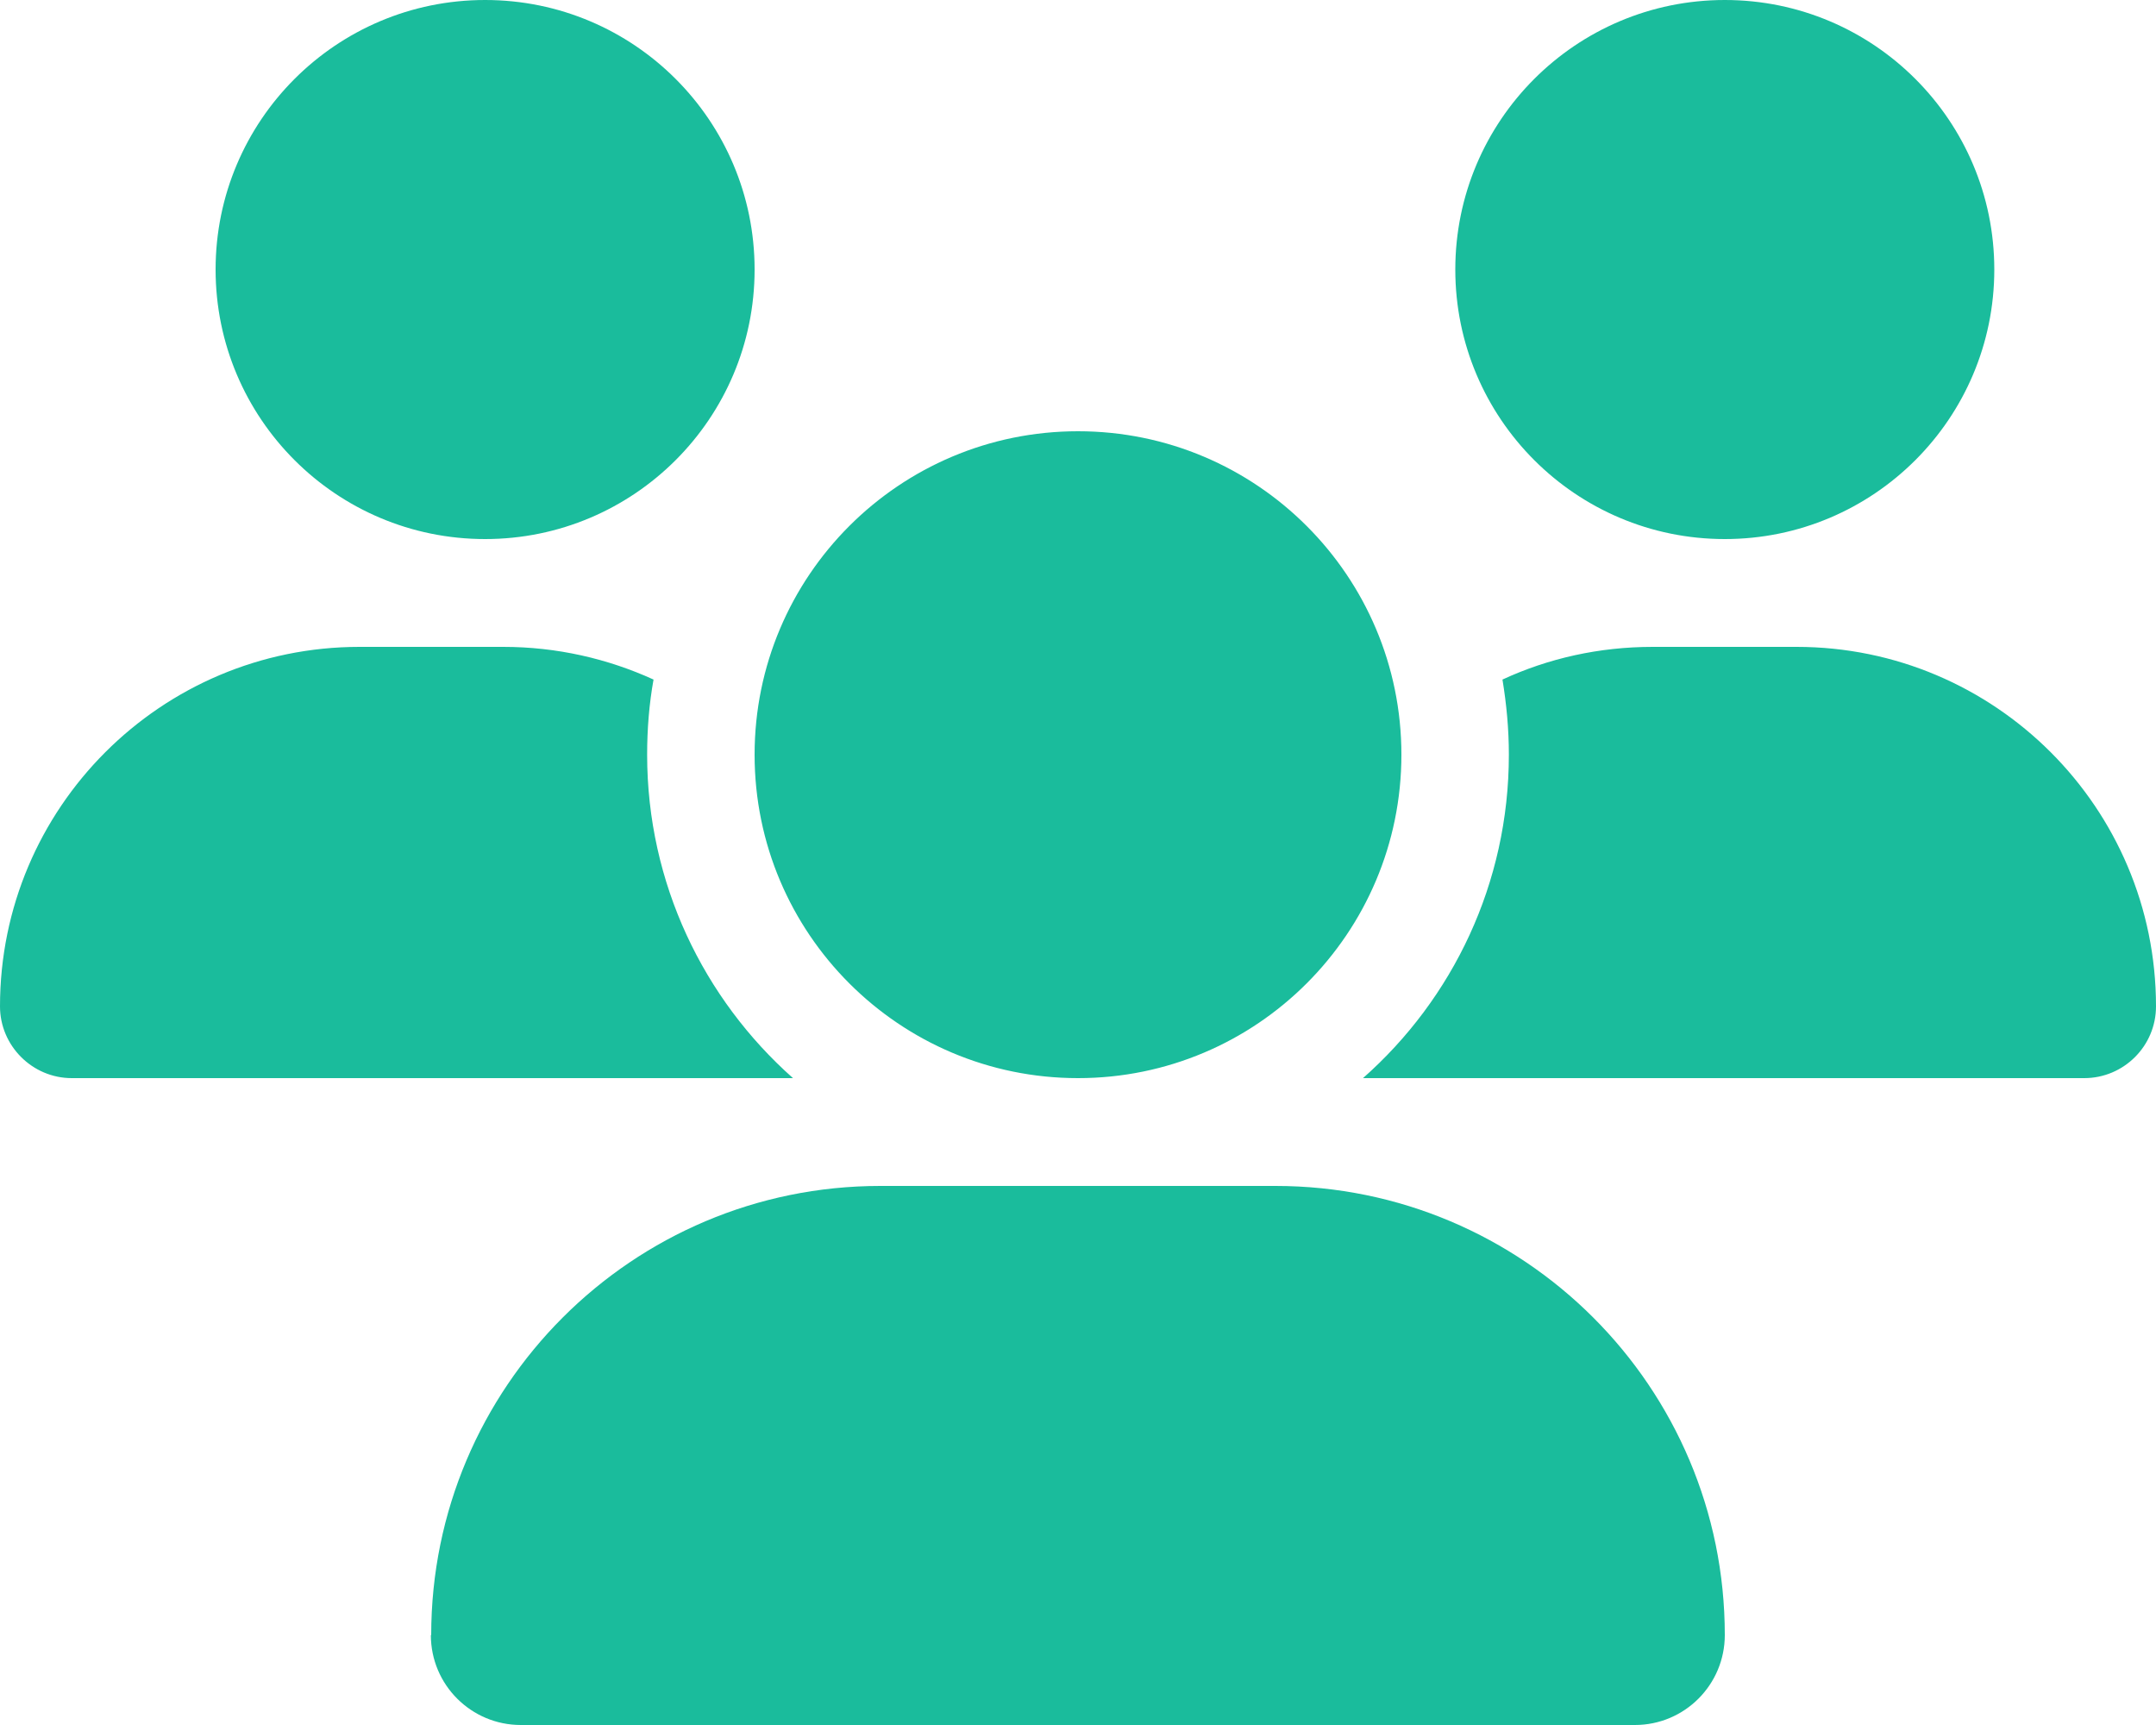
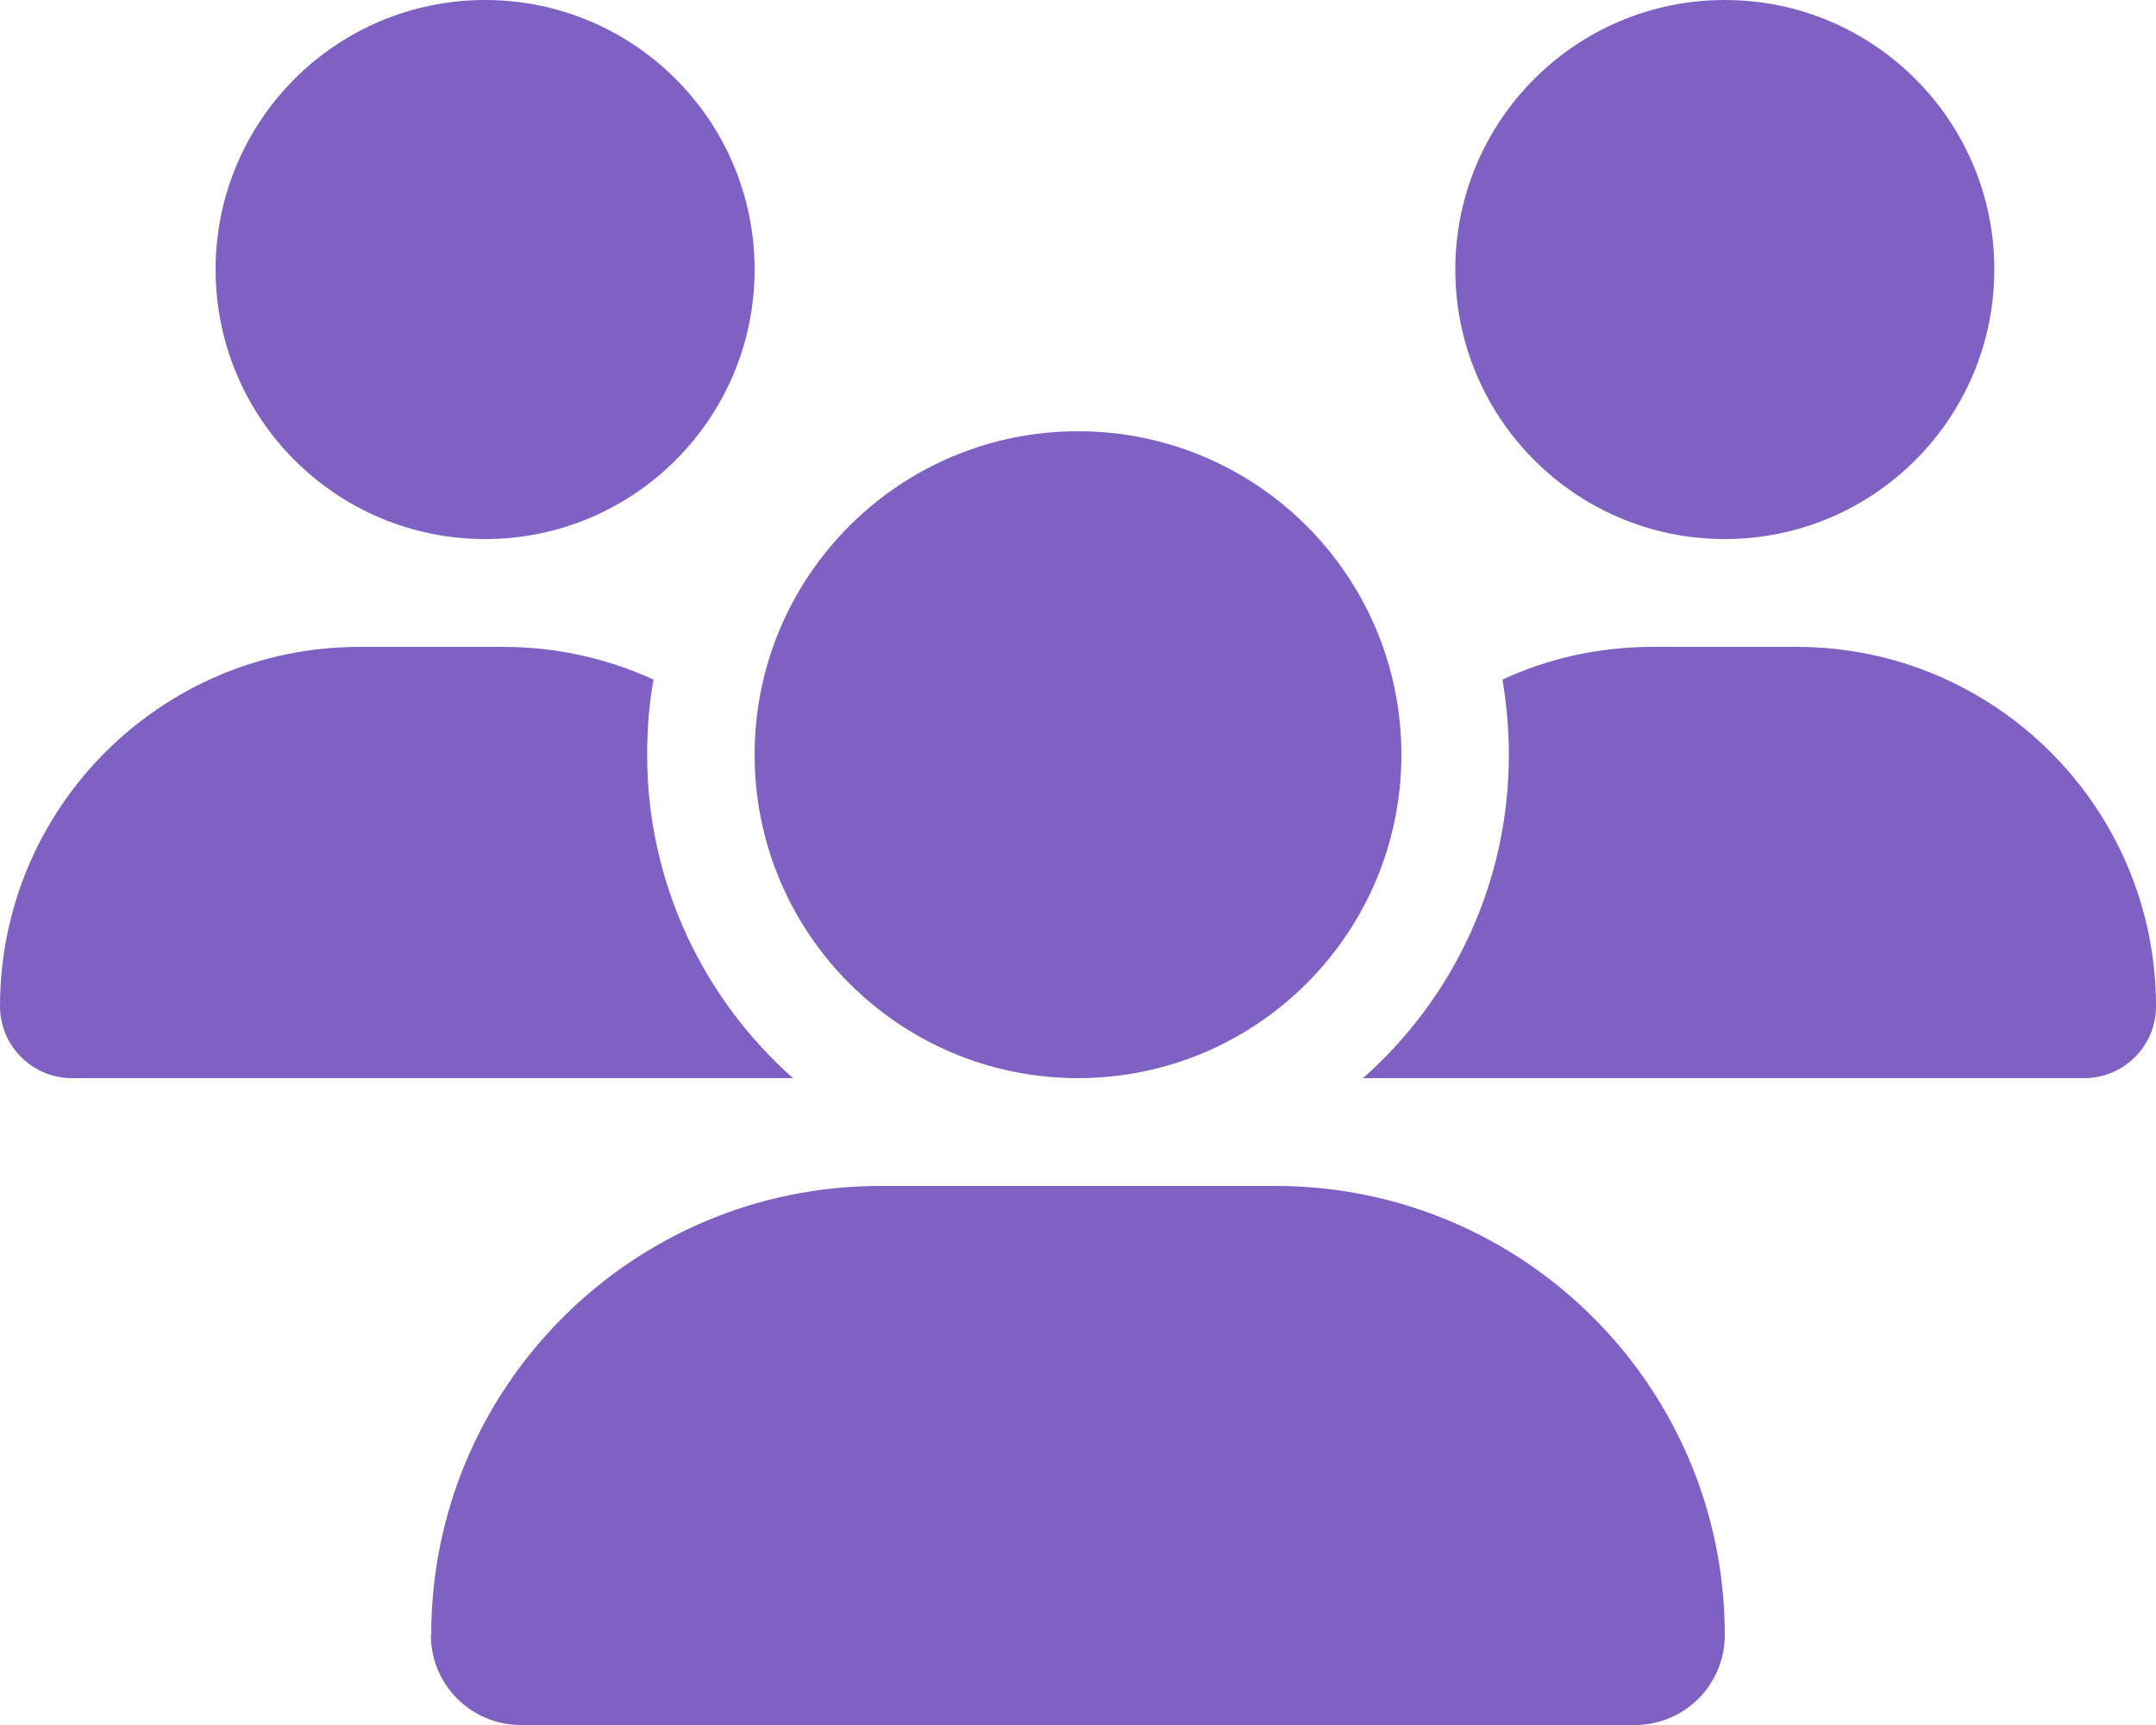
<svg xmlns="http://www.w3.org/2000/svg" viewBox="0 0 640 512" version="1.1" id="svg1">
  <defs id="defs1" />
-   <path d="M144 0a80 80 0 1 1 0 160A80 80 0 1 1 144 0zM512 0a80 80 0 1 1 0 160A80 80 0 1 1 512 0zM0 298.7C0 239.8 47.8 192 106.7 192l42.7 0c15.9 0 31 3.5 44.6 9.7c-1.3 7.2-1.9 14.7-1.9 22.3c0 38.2 16.8 72.5 43.3 96c-.2 0-.4 0-.7 0L21.3 320C9.6 320 0 310.4 0 298.7zM405.3 320c-.2 0-.4 0-.7 0c26.6-23.5 43.3-57.8 43.3-96c0-7.6-.7-15-1.9-22.3c13.6-6.3 28.7-9.7 44.6-9.7l42.7 0C592.2 192 640 239.8 640 298.7c0 11.8-9.6 21.3-21.3 21.3l-213.3 0zM224 224a96 96 0 1 1 192 0 96 96 0 1 1 -192 0zM128 485.3C128 411.7 187.7 352 261.3 352l117.3 0C452.3 352 512 411.7 512 485.3c0 14.7-11.9 26.7-26.7 26.7l-330.7 0c-14.7 0-26.7-11.9-26.7-26.7z" id="path1" style="fill:#1abc9c;fill-opacity:1" />
+   <path d="M144 0a80 80 0 1 1 0 160A80 80 0 1 1 144 0zM512 0a80 80 0 1 1 0 160A80 80 0 1 1 512 0zM0 298.7C0 239.8 47.8 192 106.7 192l42.7 0c15.9 0 31 3.5 44.6 9.7c-1.3 7.2-1.9 14.7-1.9 22.3c0 38.2 16.8 72.5 43.3 96c-.2 0-.4 0-.7 0L21.3 320C9.6 320 0 310.4 0 298.7zM405.3 320c-.2 0-.4 0-.7 0c26.6-23.5 43.3-57.8 43.3-96c0-7.6-.7-15-1.9-22.3c13.6-6.3 28.7-9.7 44.6-9.7l42.7 0C592.2 192 640 239.8 640 298.7c0 11.8-9.6 21.3-21.3 21.3l-213.3 0zM224 224a96 96 0 1 1 192 0 96 96 0 1 1 -192 0zM128 485.3C128 411.7 187.7 352 261.3 352l117.3 0C452.3 352 512 411.7 512 485.3c0 14.7-11.9 26.7-26.7 26.7l-330.7 0c-14.7 0-26.7-11.9-26.7-26.7z" id="path1" style="fill:#7e61c2;fill-opacity:1" />
</svg>
